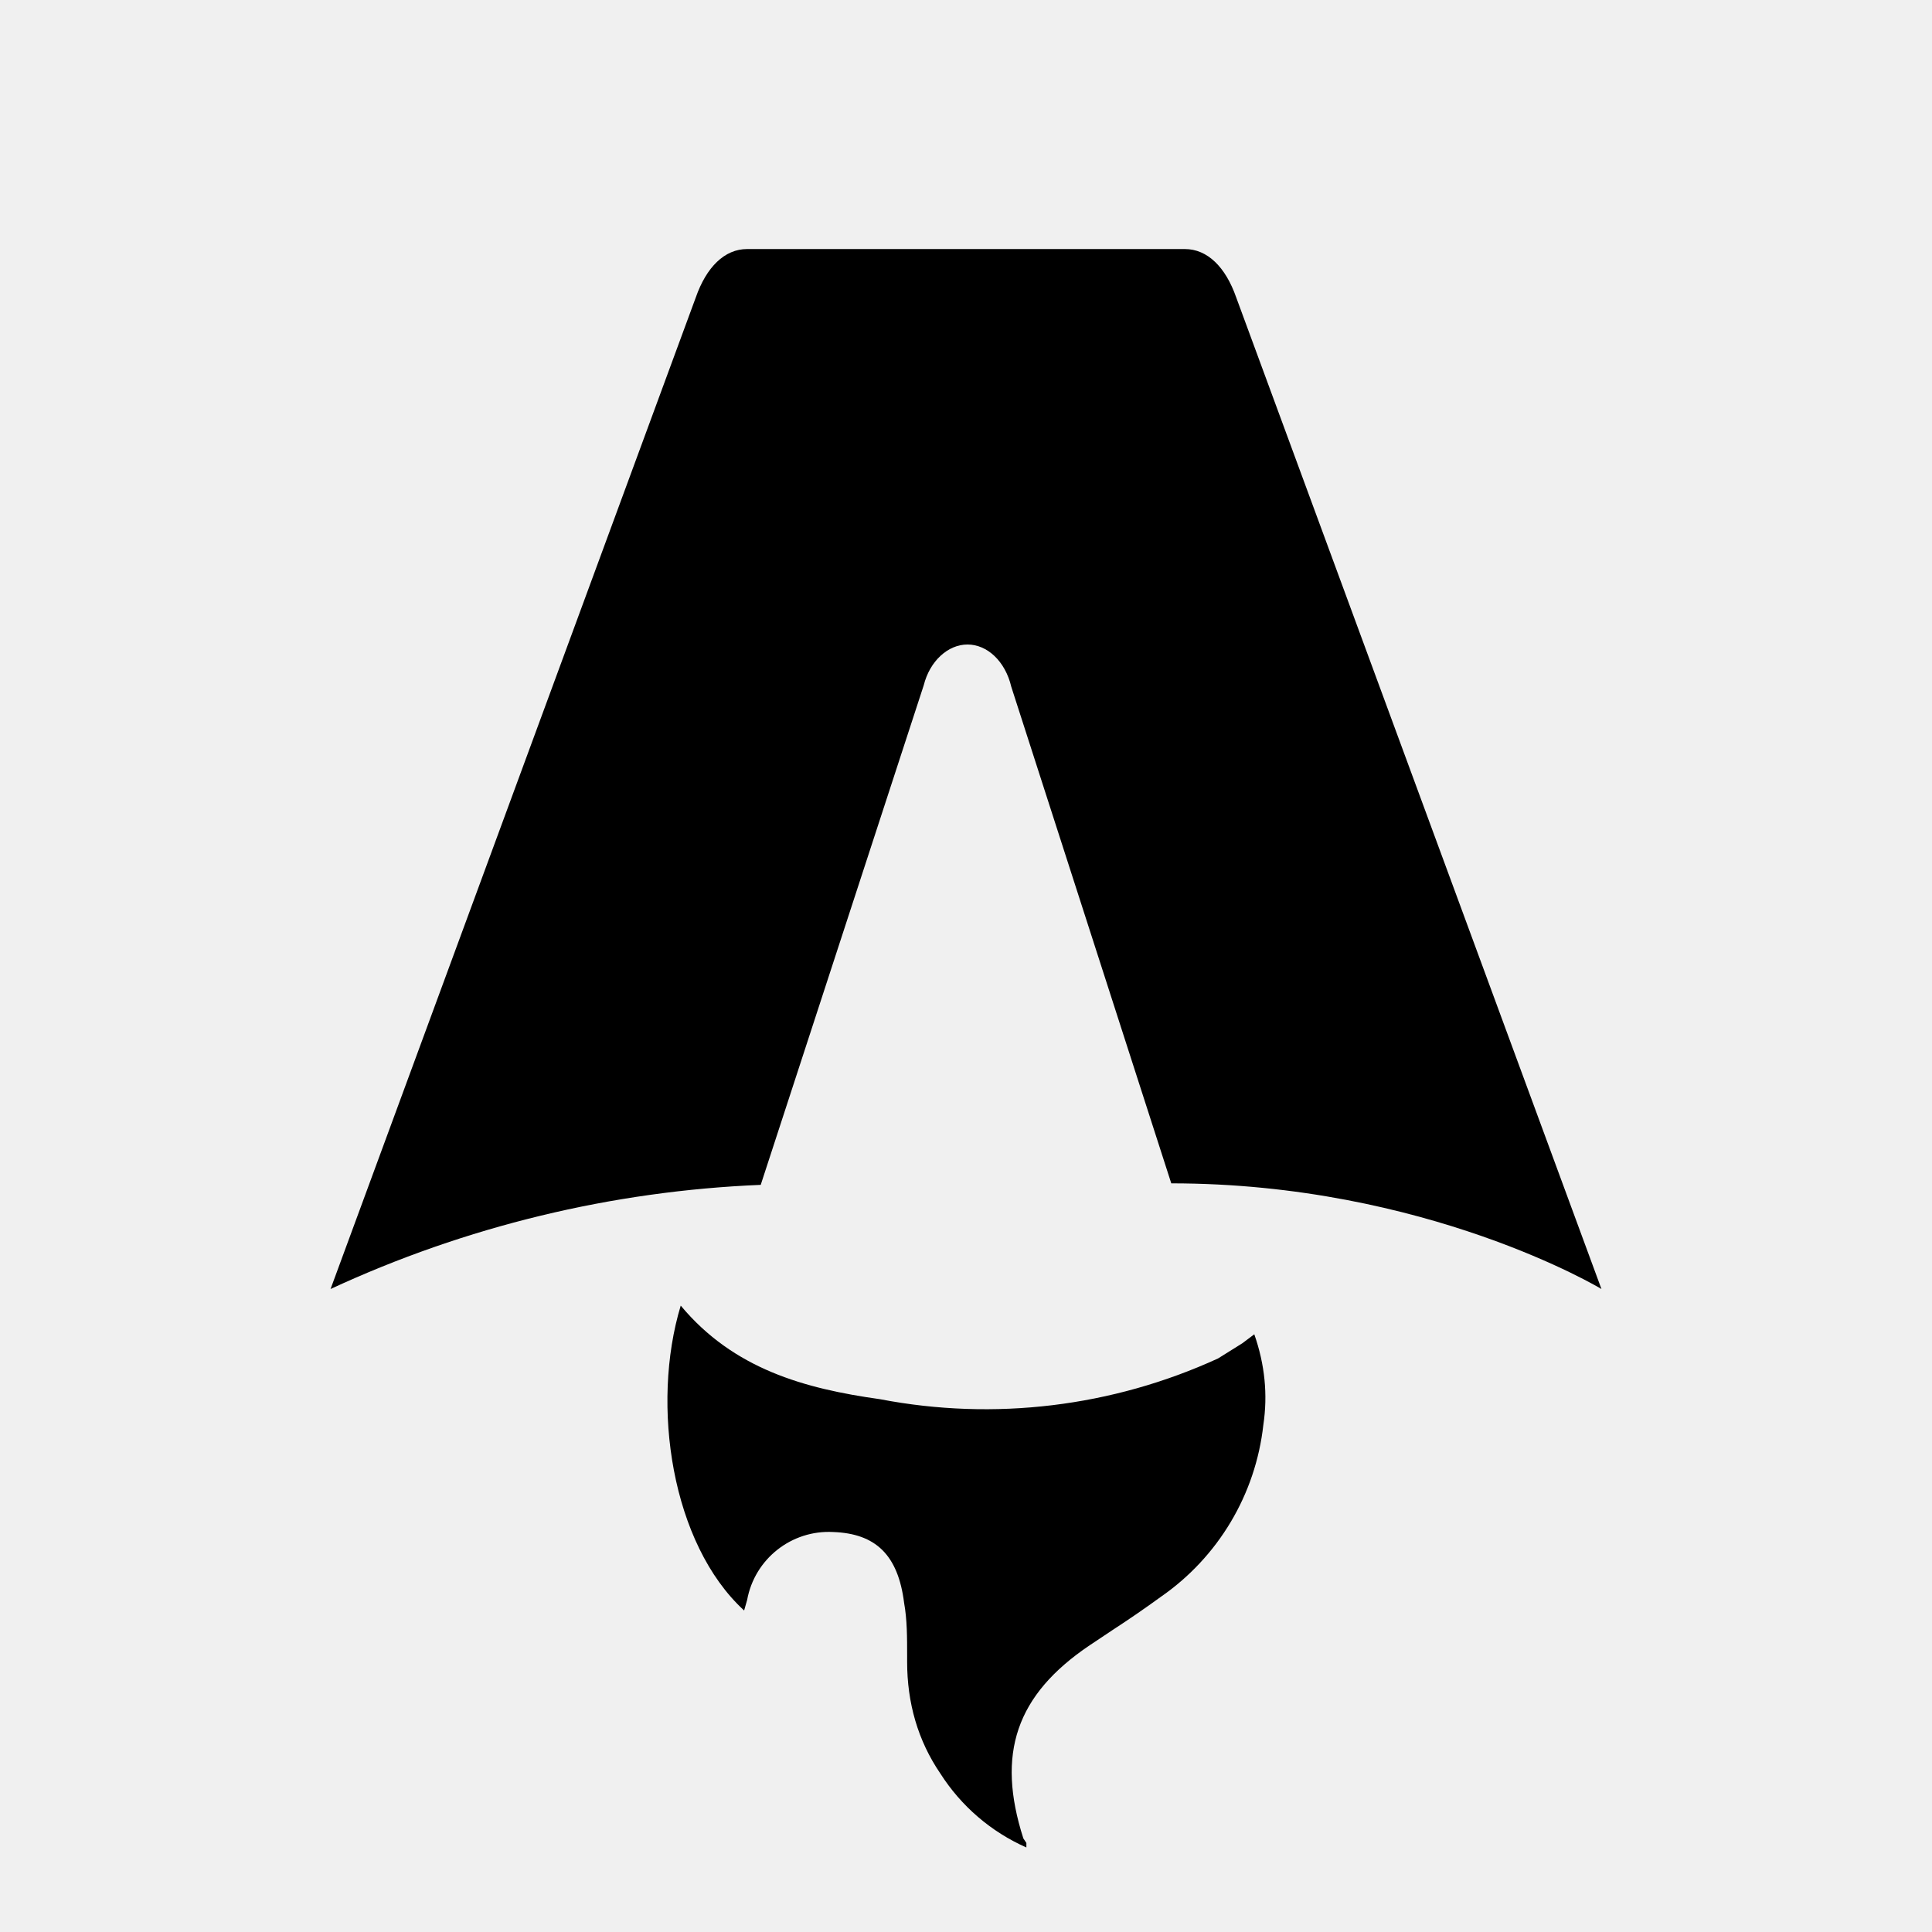
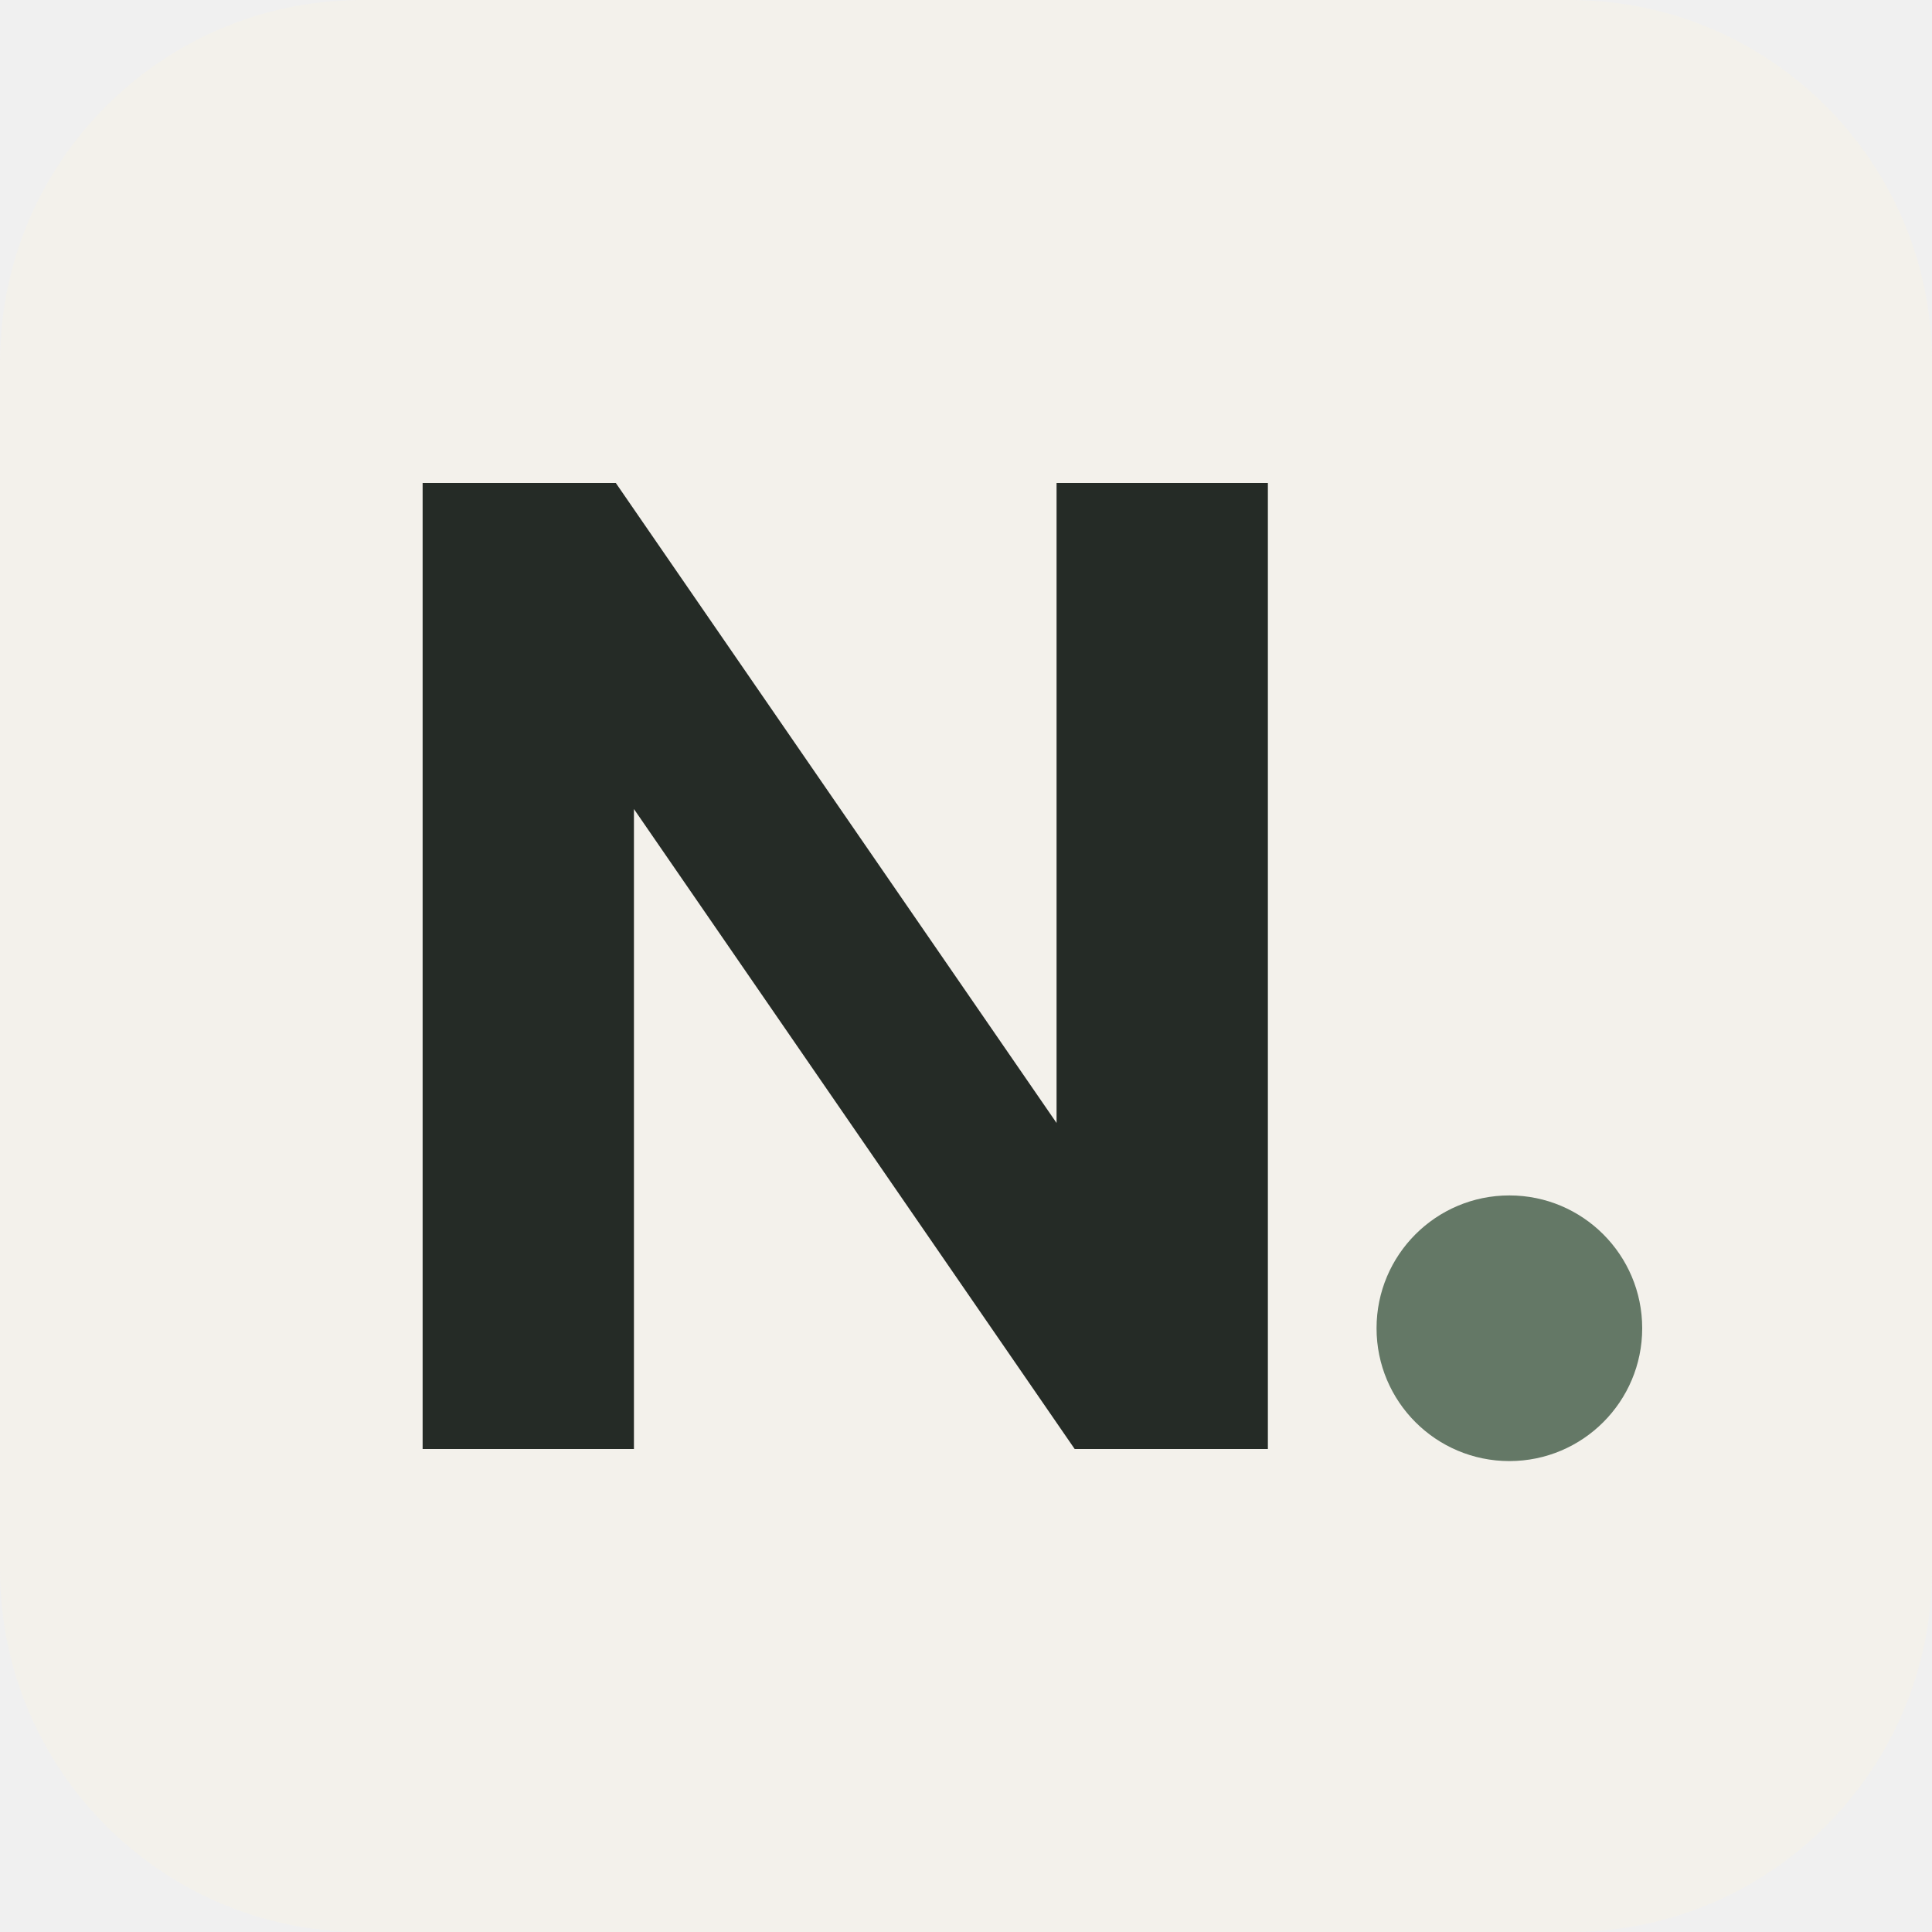
- <svg xmlns="http://www.w3.org/2000/svg" fill="none" viewBox="0 0 128 128">
-   <path d="M50.4 78.5a75.1 75.1 0 0 0-28.5 6.9l24.2-65.7c.7-2 1.9-3.2 3.4-3.2h29c1.5 0 2.7 1.2 3.4 3.2l24.2 65.7s-11.6-7-28.5-7L67 45.5c-.4-1.7-1.6-2.8-2.9-2.8-1.3 0-2.5 1.1-2.9 2.7L50.4 78.5Zm-1.1 28.2Zm-4.2-20.2c-2 6.6-.6 15.8 4.2 20.2a17.5 17.5 0 0 1 .2-.7 5.5 5.5 0 0 1 5.7-4.5c2.8.1 4.3 1.5 4.7 4.7.2 1.1.2 2.3.2 3.5v.4c0 2.7.7 5.2 2.2 7.4a13 13 0 0 0 5.7 4.9v-.3l-.2-.3c-1.8-5.6-.5-9.5 4.4-12.8l1.5-1a73 73 0 0 0 3.2-2.2 16 16 0 0 0 6.8-11.4c.3-2 .1-4-.6-6l-.8.6-1.6 1a37 37 0 0 1-22.4 2.7c-5-.7-9.7-2-13.2-6.2Z" />
+ <svg xmlns="http://www.w3.org/2000/svg" viewBox="0 0 32 32">
  <style>
-         path { fill: #000; }
-         @media (prefers-color-scheme: dark) {
-             path { fill: #FFF; }
-         }
-     </style>
+     rect { fill: #f3f1eb; }
+     .letter { fill: #252b26; }
+     .dot { fill: #647866; }
+     @media (prefers-color-scheme: dark) {
+       rect { fill: #171a20; }
+       .letter { fill: #e7e9eb; }
+       .dot { fill: #d59b54; }
+     }
+   </style>
+   <rect width="32" height="32" rx="6" />
+   <path class="letter" d="M7 24V8h3.2l7.3 10.6V8H21v16h-3.2L10.5 13.4V24z" />
+   <circle class="dot" cx="25" cy="22" r="2.2" />
</svg>
